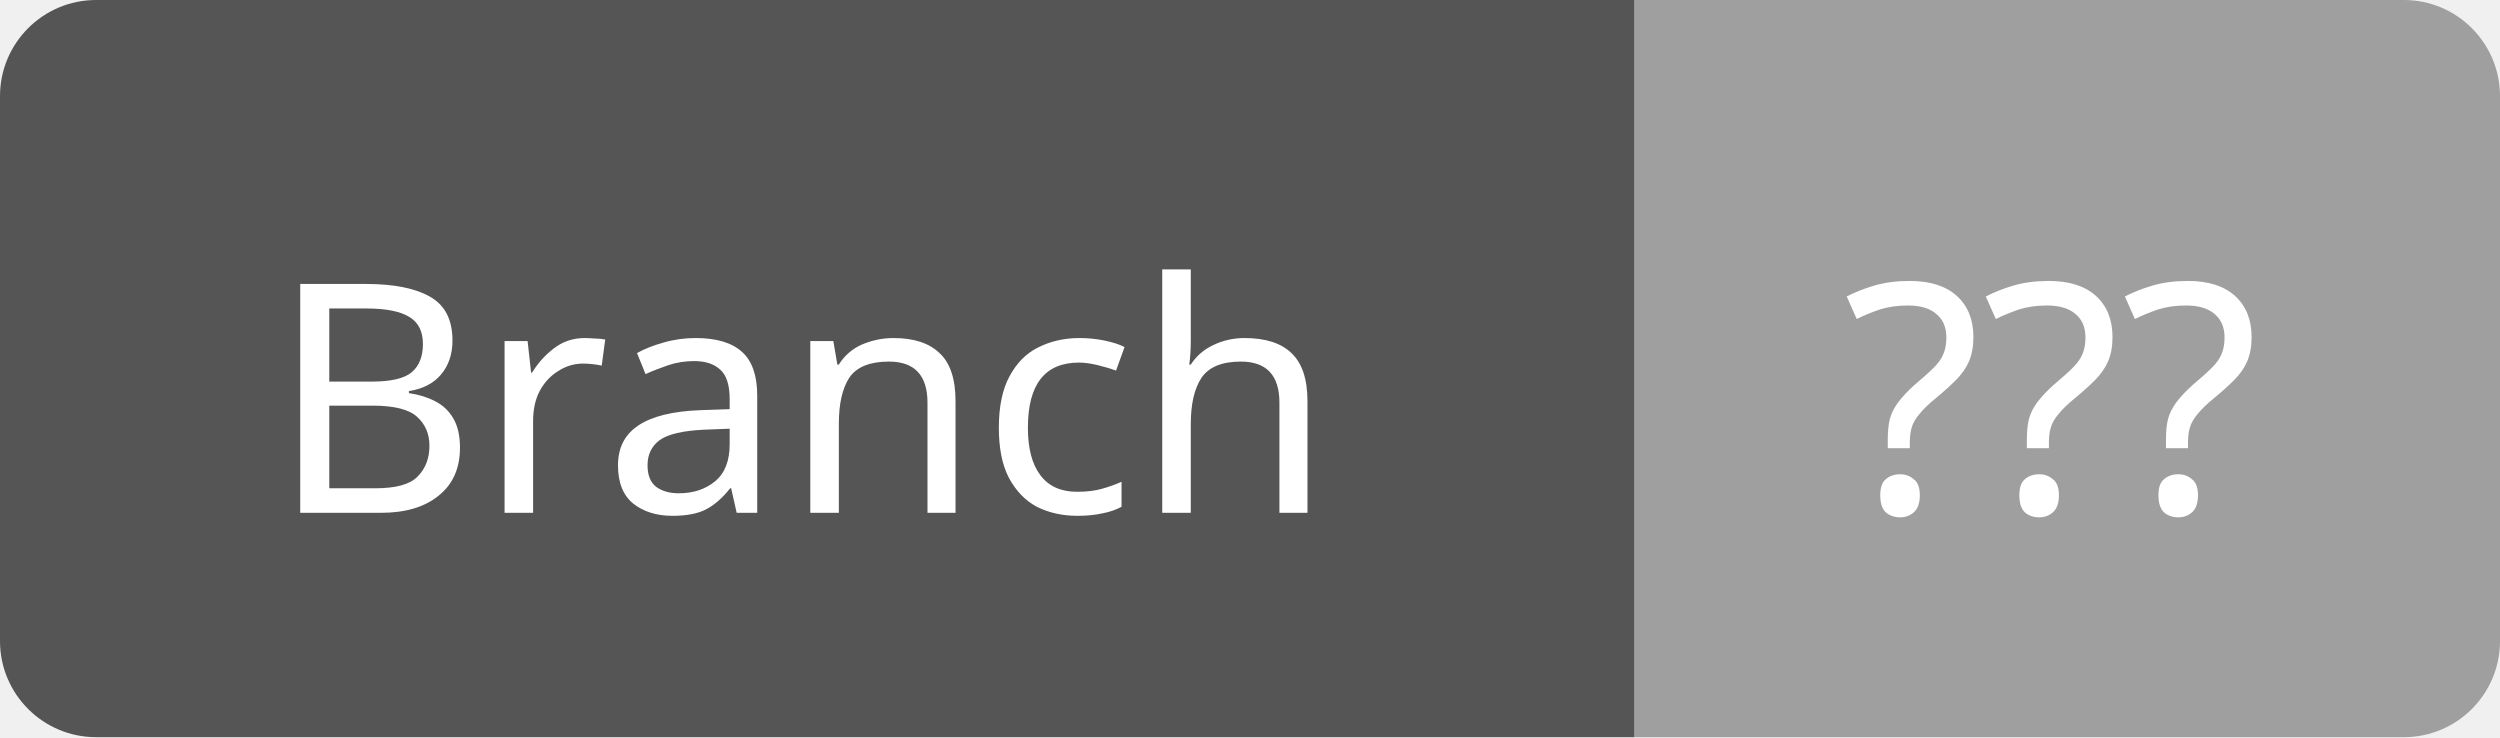
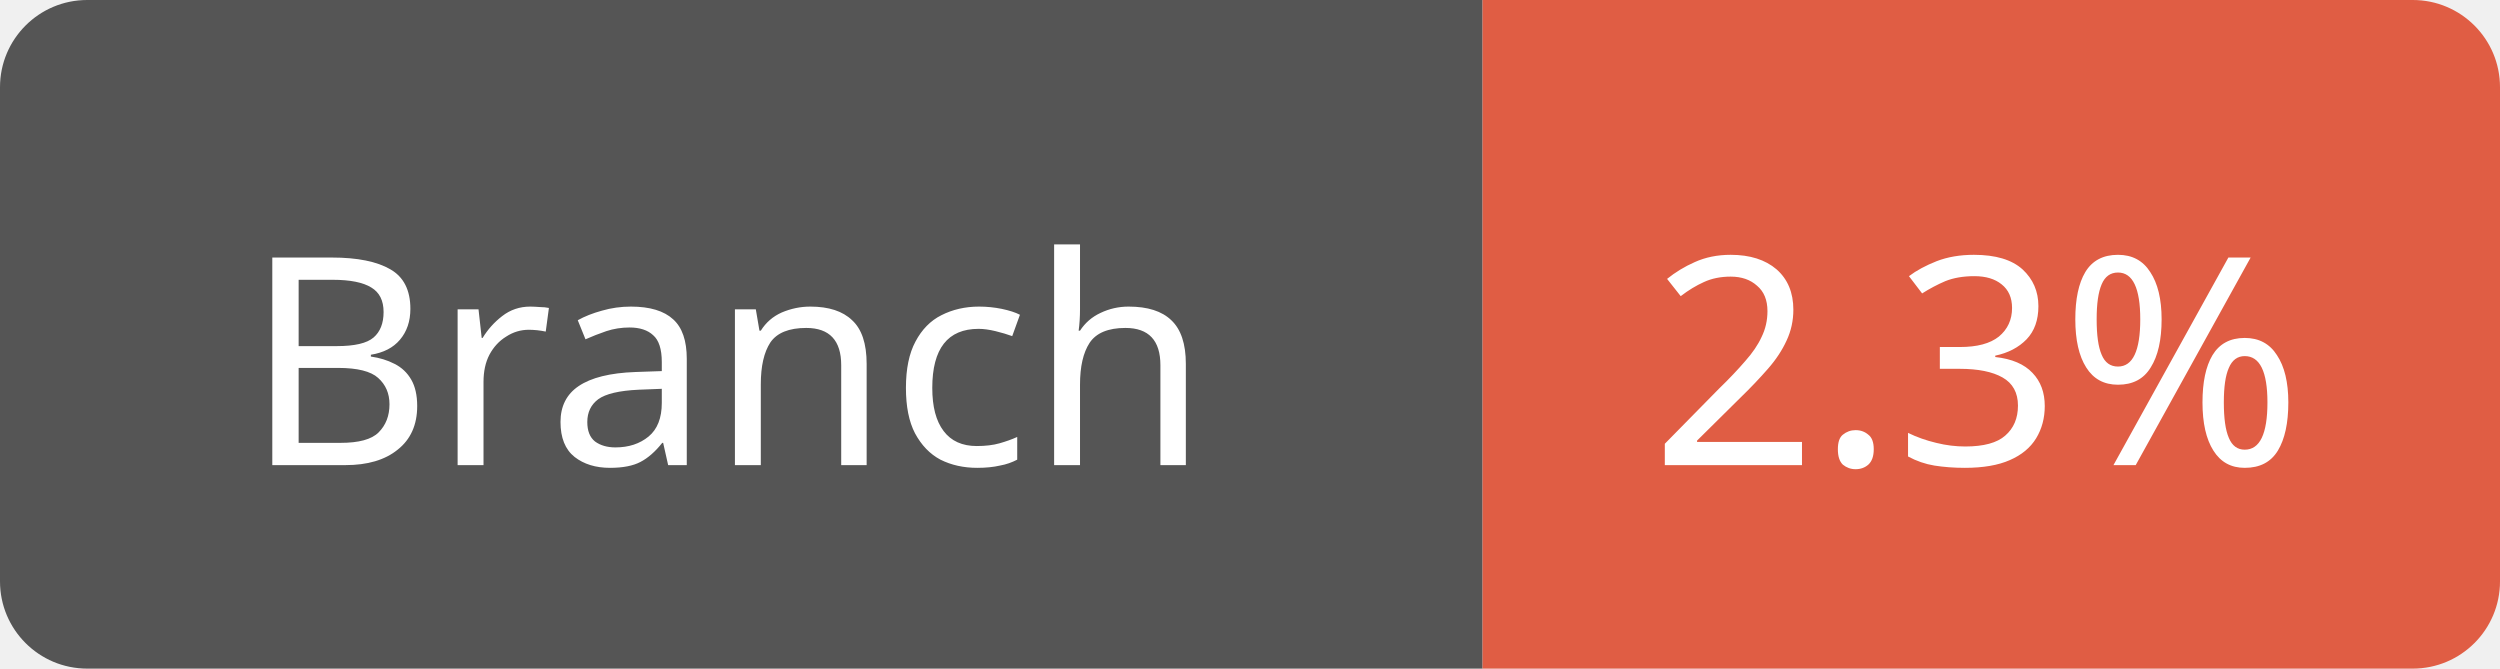
- <svg xmlns="http://www.w3.org/2000/svg" width="78" height="23">
+ <svg xmlns="http://www.w3.org/2000/svg" width="86" height="23">
  <path d="M3,0 h45 h3 v23 h-3 h-45 a3,3 0 0 1 -3,-3 v-17 a3,3 0 0 1 3,-3 z" fill="#555" />
-   <path d="M54,0 h21 a3,3 0 0 1 3,3 v17 a3,3 0 0 1 -3,3 h-21 h-3 v-23 h3 z" fill="#9f9f9f" />
+   <path d="M54,0 h29 a3,3 0 0 1 3,3 v17 a3,3 0 0 1 -3,3 h-29 h-3 v-23 h3 z" fill="#e05d44" />
  <text x="25" y="16" fill="#fff" font-family="Verdana" font-size="10" text-anchor="middle">Branch</text>
-   <text x="64" y="16" fill="#fff" font-family="Verdana" font-size="10" text-anchor="middle">???</text>
+   <text x="68" y="16" fill="#fff" font-family="Verdana" font-size="10" text-anchor="middle">2.3%</text>
</svg>
